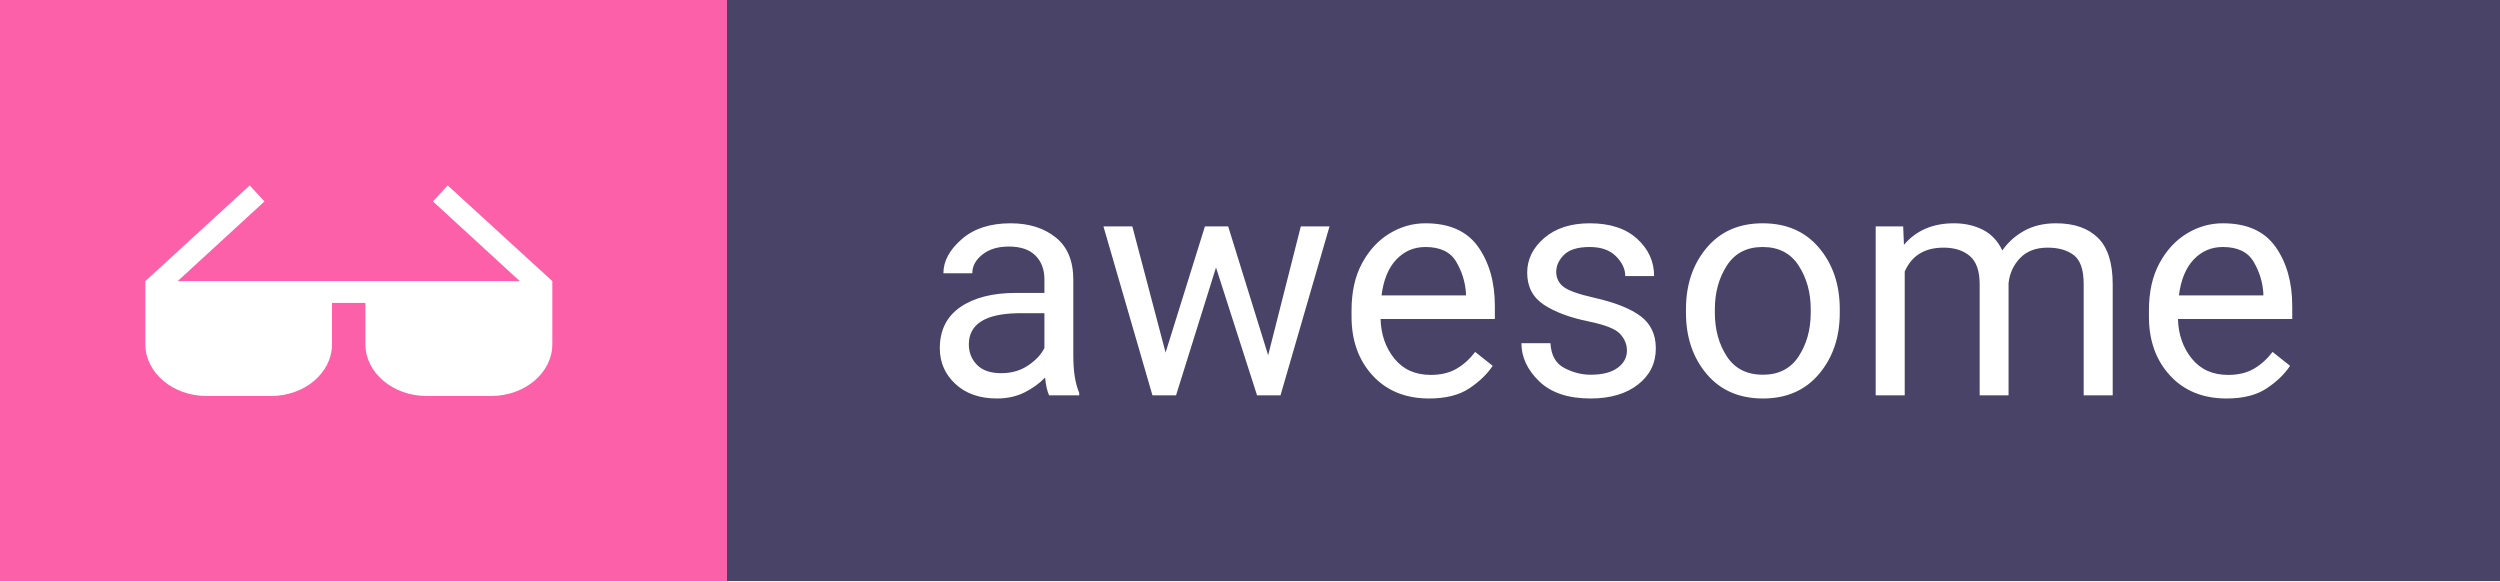
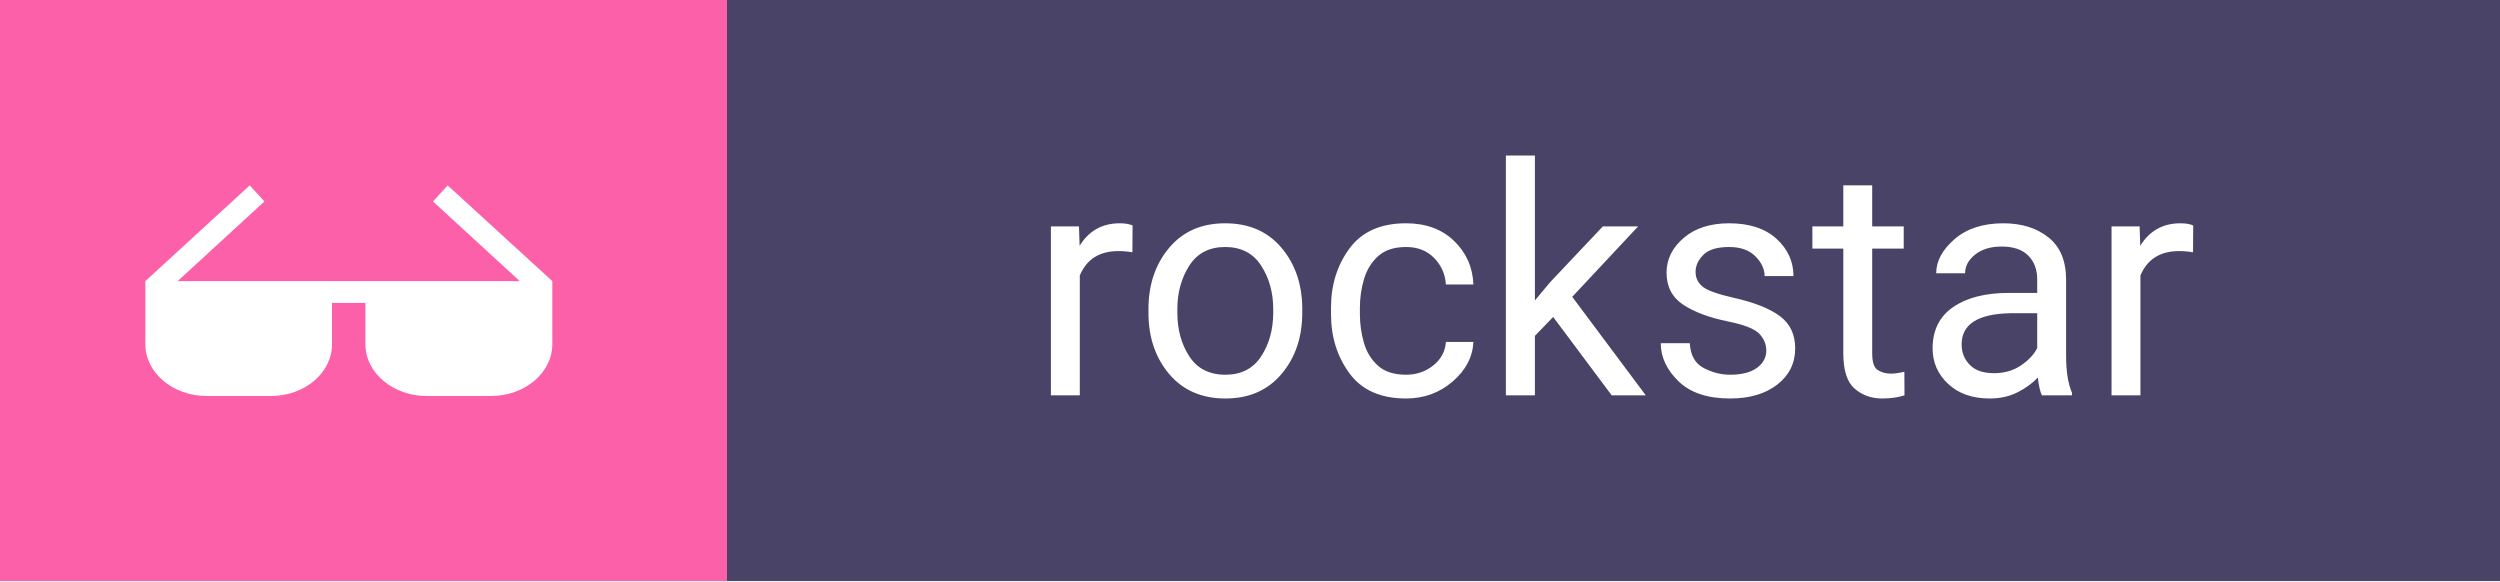
<svg xmlns="http://www.w3.org/2000/svg" width="86" height="20">
  <g shape-rendering="crispEdges">
    <path fill="#fc60a8" d="M0 0h25v20H0z" />
    <path fill="#494368" d="M25 0h61v20H25z" />
  </g>
  <g fill="#fff" text-anchor="middle" font-family="-apple-system,BlinkMacSystemFont,'Segoe UI',Roboto,Helvetica,Arial,sans-serif" font-size="110">
    <g transform="translate(5)">
      <svg viewBox="0 0 154.8 80.1" width="14">
        <path d="M154.8 36.4L115 0l-5.6 6.1 33 30.3H12.3l33-30.3L39.7 0 0 36.4v24c0 10.9 10.5 19.7 23.3 19.7h24.5c12.8 0 23.2-8.8 23.2-19.7V44.7h12.7v15.7c0 10.9 10.5 19.7 23.3 19.7h24.5c12.8 0 23.3-8.8 23.3-19.7z" />
      </svg>
    </g>
-     <text x="555" y="136" transform="scale(.1)" textLength="510">awesome</text>
+     <text x="555" y="136" transform="scale(.1)" textLength="510">rockstar</text>
  </g>
</svg>
